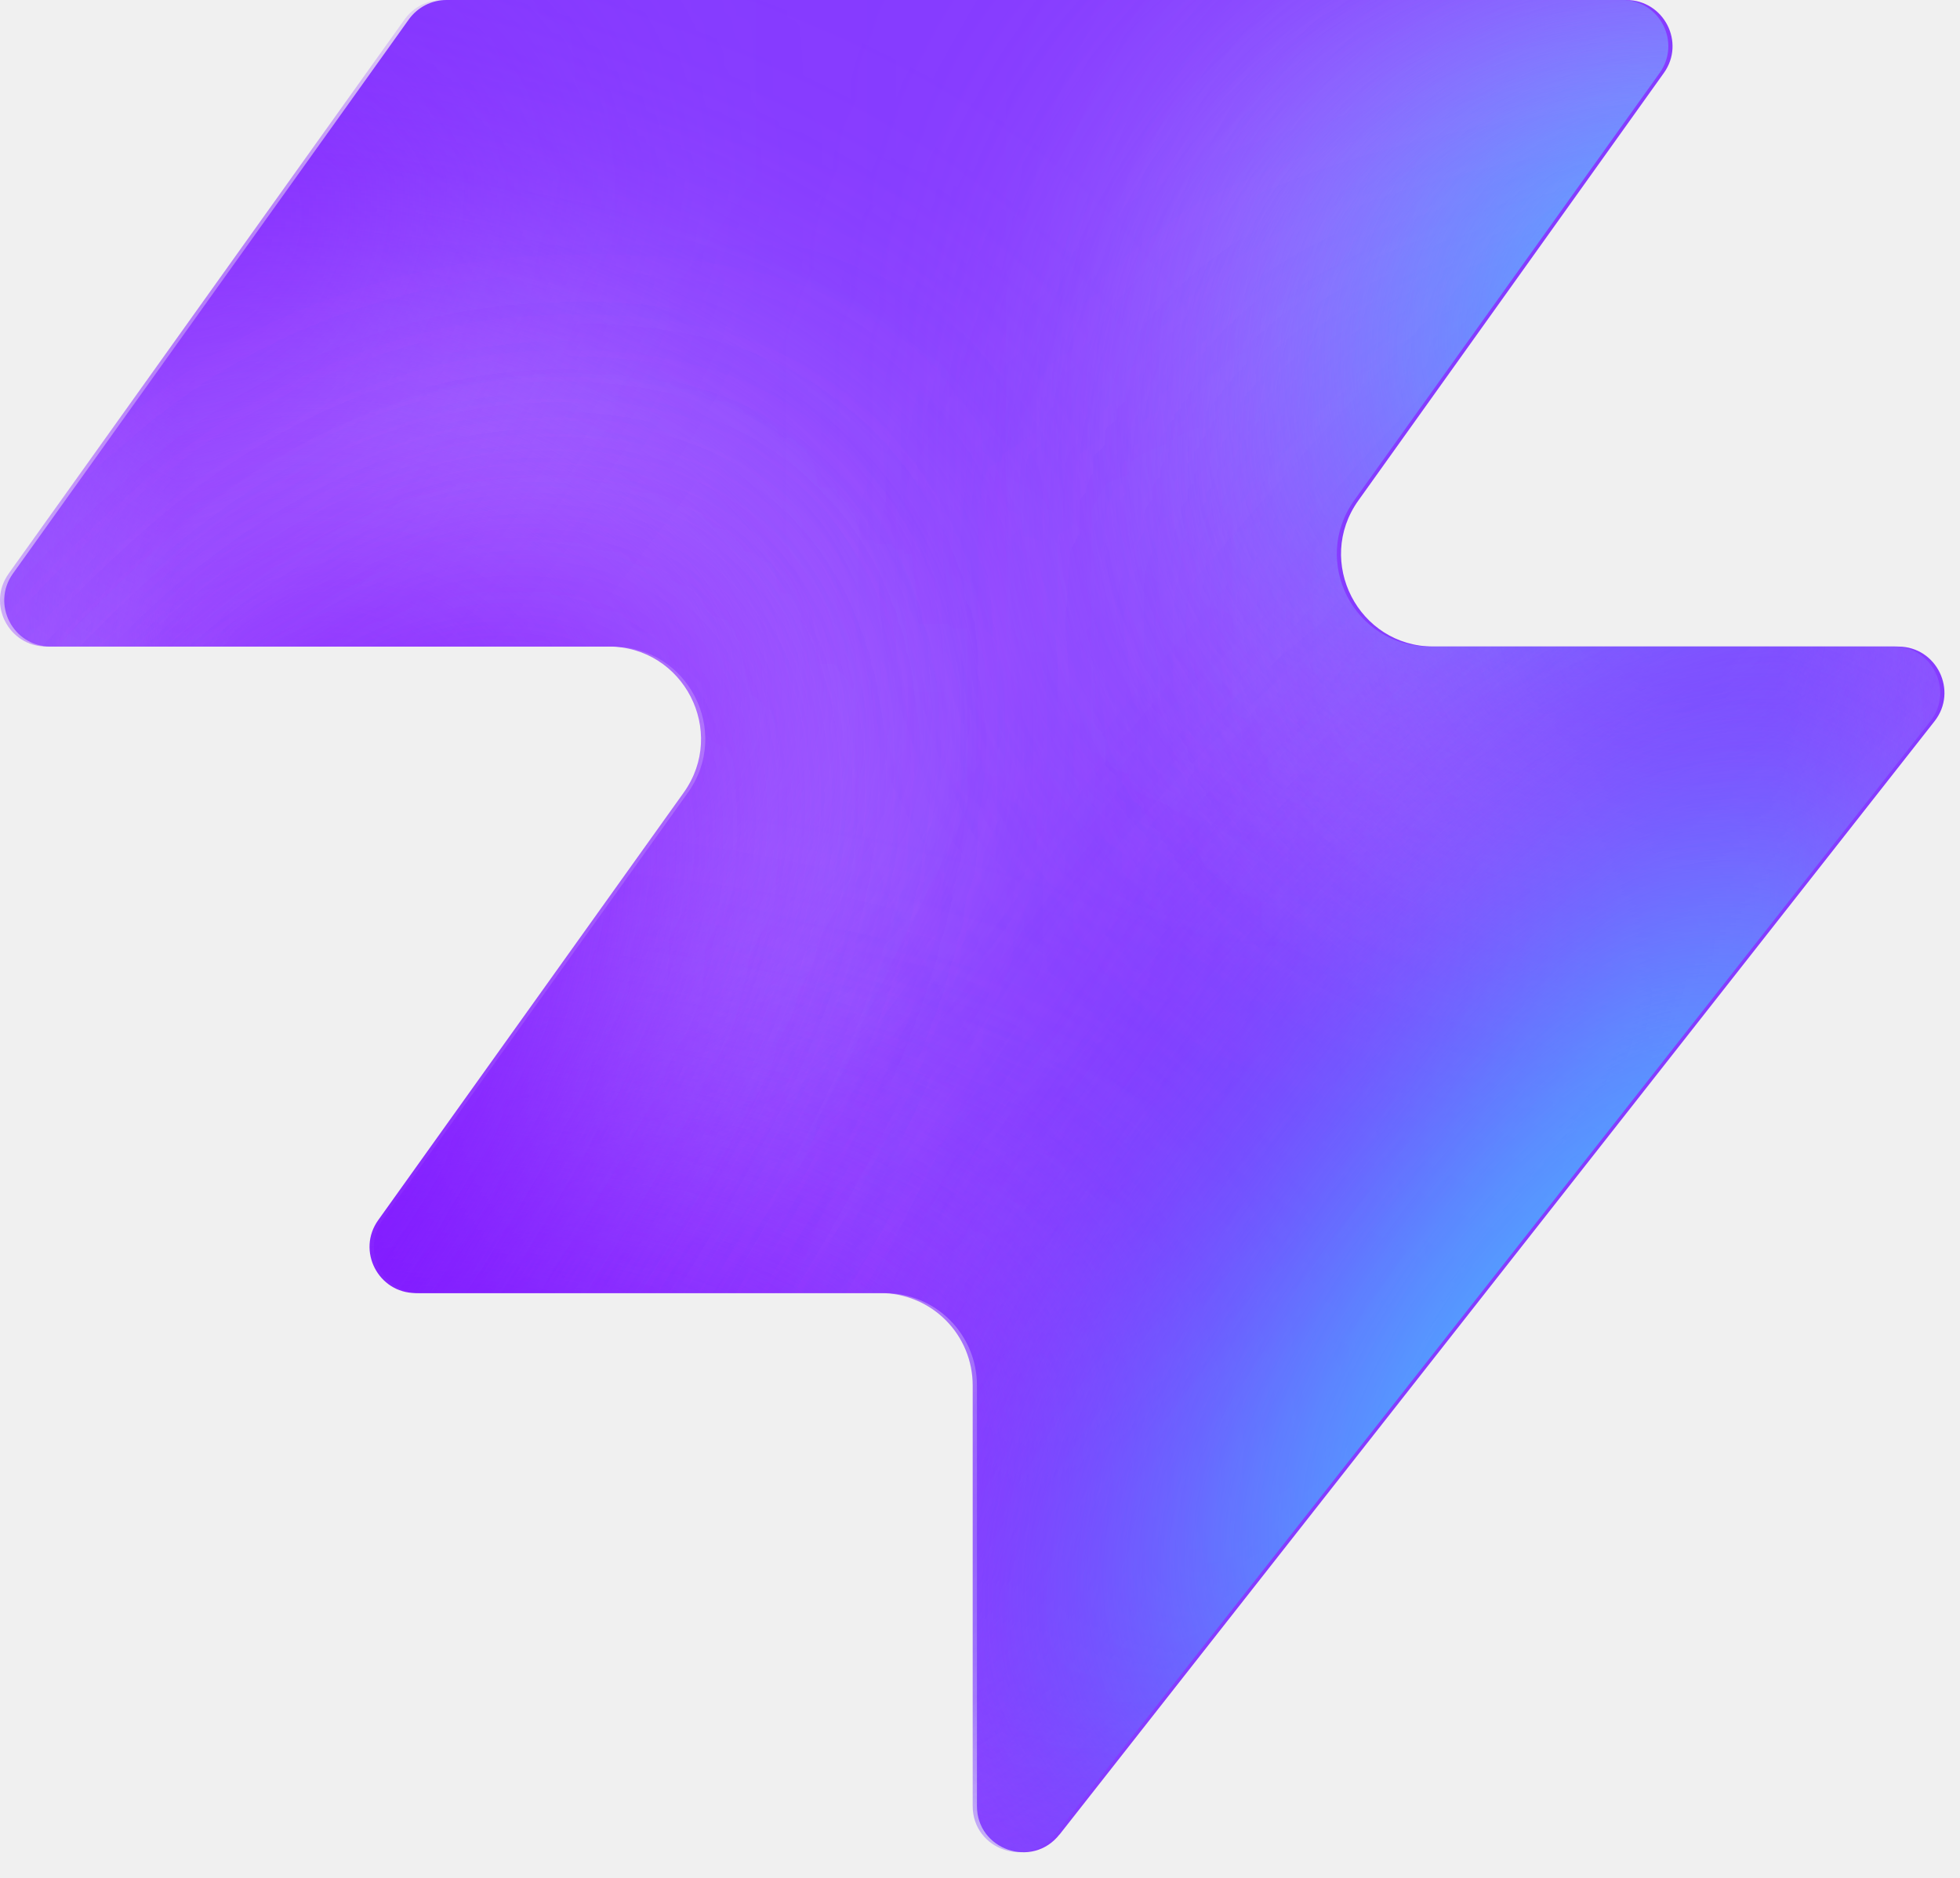
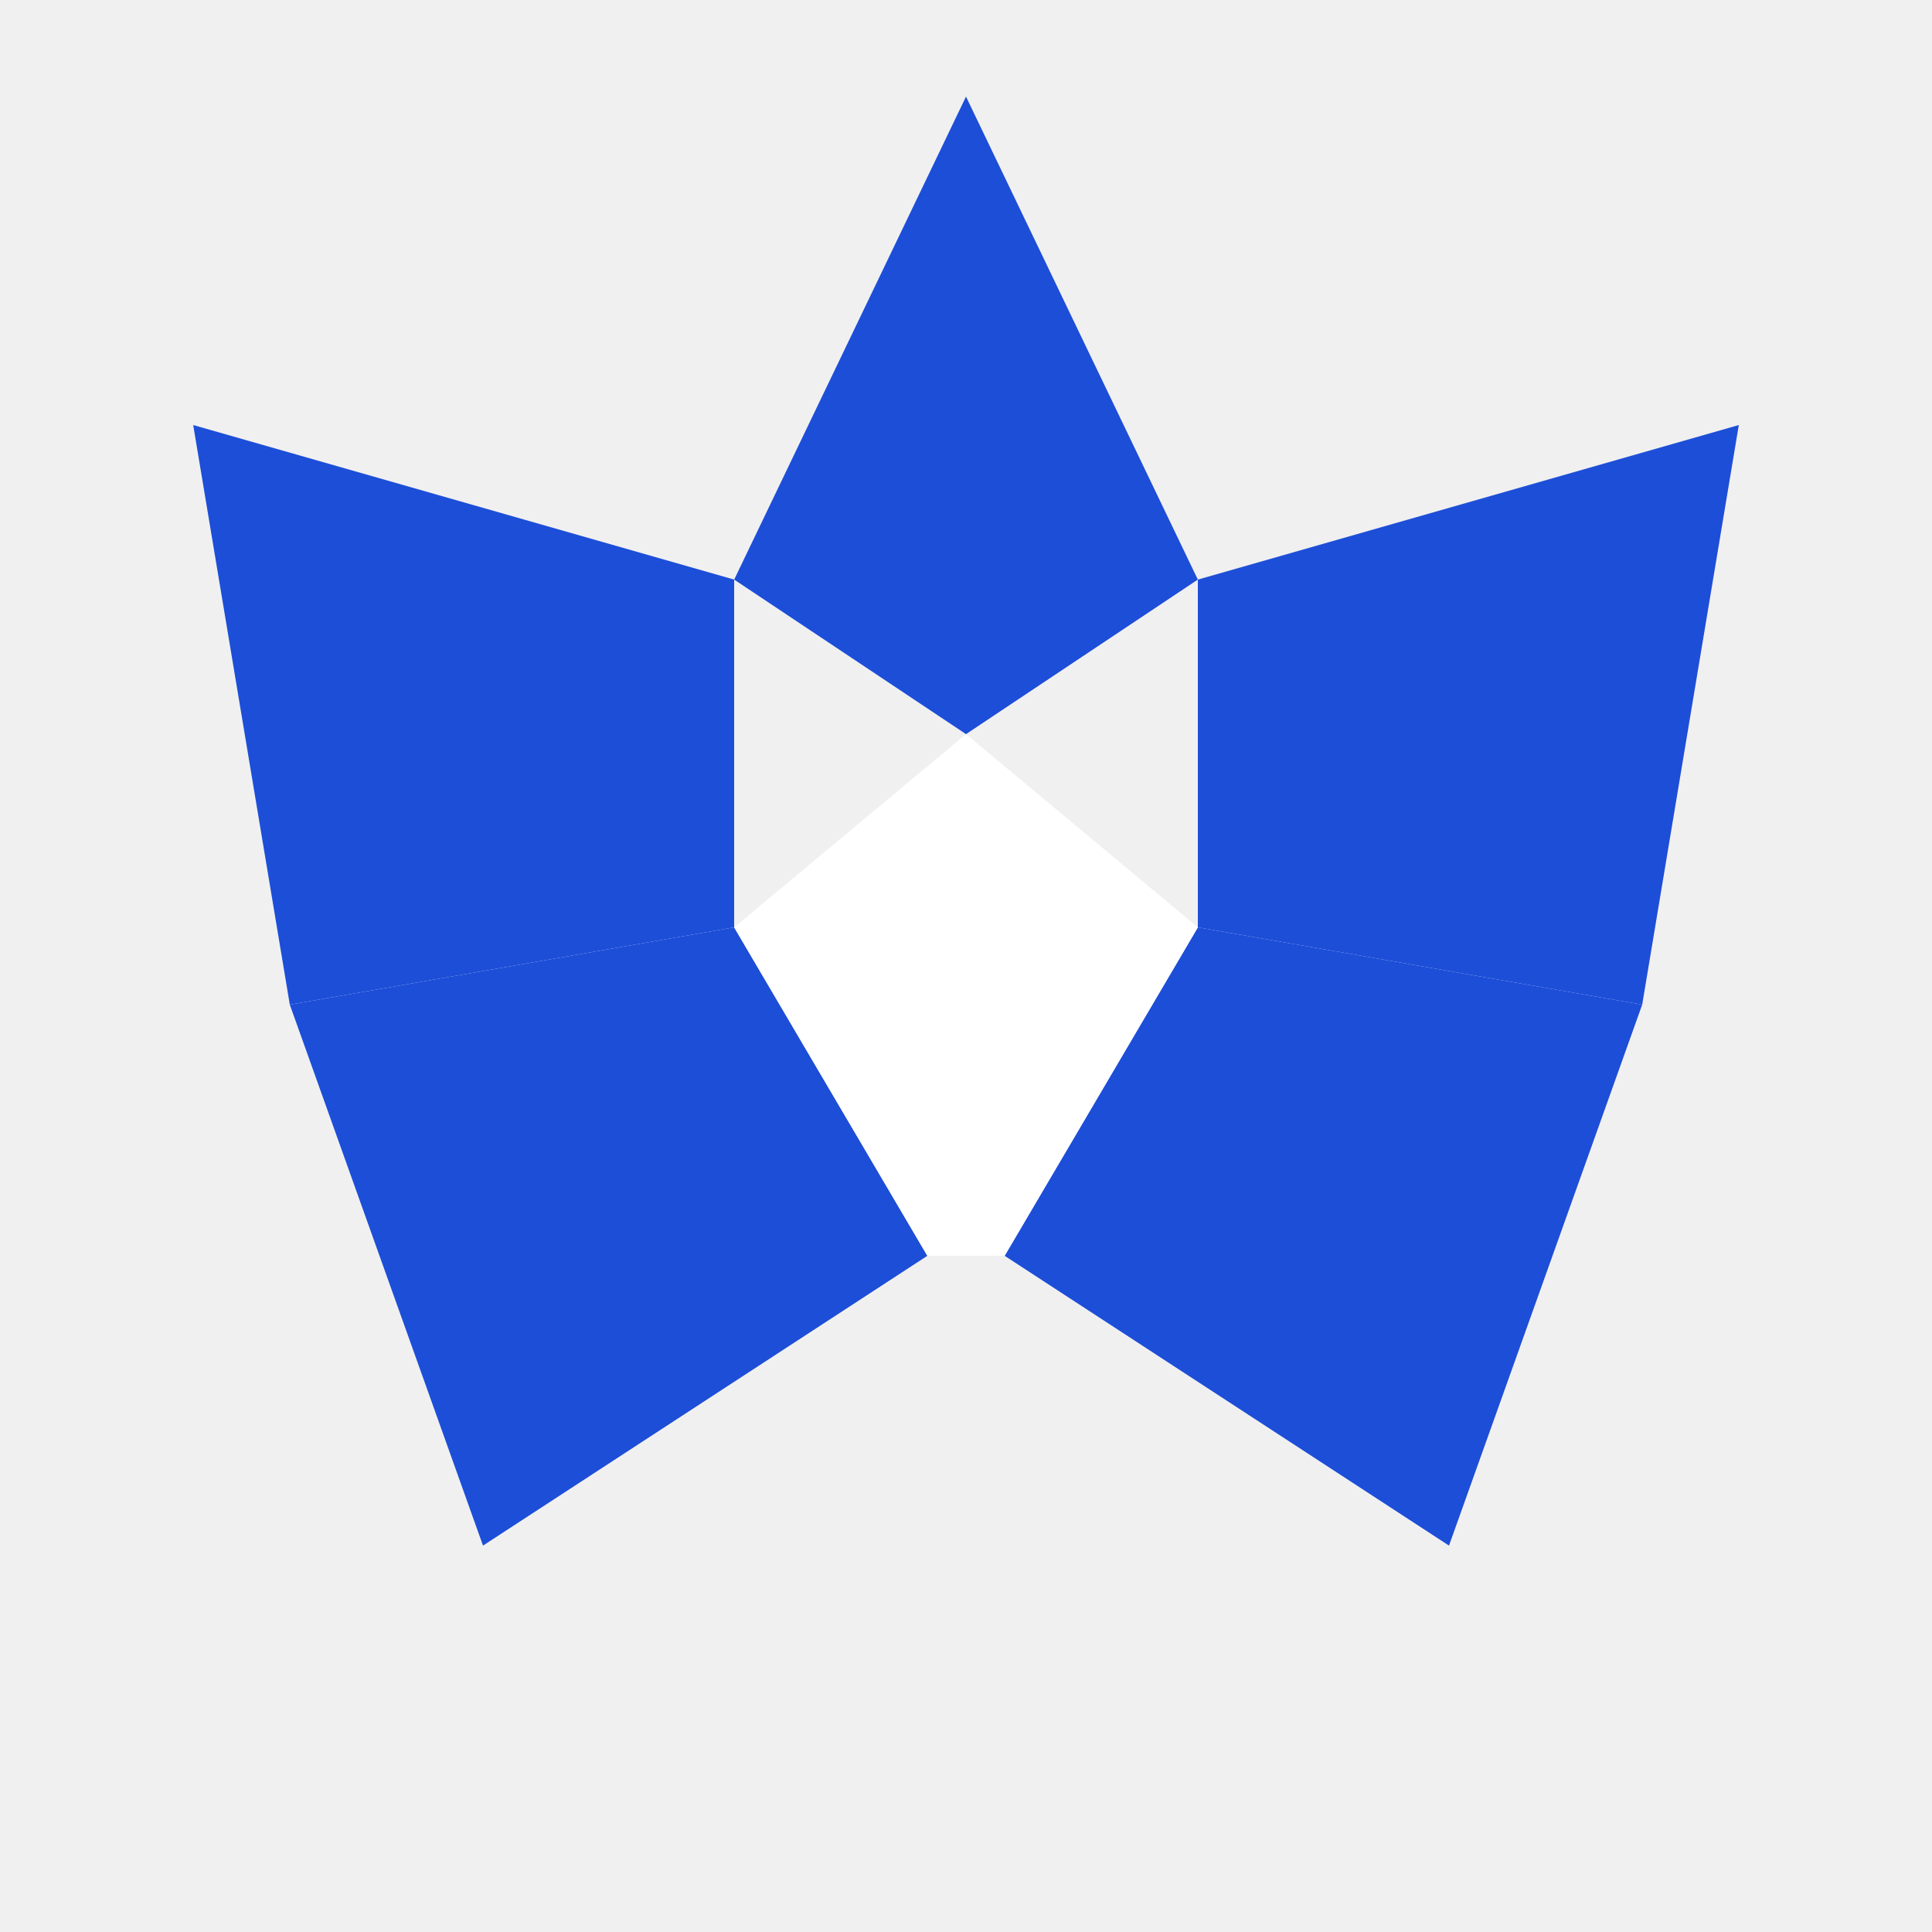
- <svg xmlns="http://www.w3.org/2000/svg" width="48" height="46" fill="none" viewBox="0 0 48 46">
-   <path fill="#863bff" d="M25.946 44.938c-.664.845-2.021.375-2.021-.698V33.937a2.26 2.26 0 0 0-2.262-2.262H10.287c-.92 0-1.456-1.04-.92-1.788l7.48-10.471c1.07-1.497 0-3.578-1.842-3.578H1.237c-.92 0-1.456-1.04-.92-1.788L10.013.474c.214-.297.556-.474.92-.474h28.894c.92 0 1.456 1.04.92 1.788l-7.48 10.471c-1.07 1.498 0 3.579 1.842 3.579h11.377c.943 0 1.473 1.088.89 1.83L25.947 44.94z" style="fill:#863bff;fill:color(display-p3 .525 .23 1);fill-opacity:1" />
-   <mask id="a" width="48" height="46" x="0" y="0" maskUnits="userSpaceOnUse" style="mask-type:alpha">
-     <path fill="#000" d="M25.842 44.938c-.664.844-2.021.375-2.021-.698V33.937a2.26 2.26 0 0 0-2.262-2.262H10.183c-.92 0-1.456-1.04-.92-1.788l7.48-10.471c1.07-1.498 0-3.579-1.842-3.579H1.133c-.92 0-1.456-1.04-.92-1.787L9.91.473c.214-.297.556-.474.92-.474h28.894c.92 0 1.456 1.04.92 1.788l-7.48 10.471c-1.07 1.498 0 3.578 1.842 3.578h11.377c.943 0 1.473 1.088.89 1.832L25.843 44.94z" style="fill:#000;fill-opacity:1" />
-   </mask>
-   <g mask="url(#a)">
-     <g filter="url(#b)">
-       <ellipse cx="5.508" cy="14.704" fill="#ede6ff" rx="5.508" ry="14.704" style="fill:#ede6ff;fill:color(display-p3 .927 .903 1);fill-opacity:1" transform="matrix(.00324 1 1 -.00324 -4.47 31.516)" />
-     </g>
-     <g filter="url(#c)">
-       <ellipse cx="10.399" cy="29.851" fill="#ede6ff" rx="10.399" ry="29.851" style="fill:#ede6ff;fill:color(display-p3 .927 .903 1);fill-opacity:1" transform="matrix(.00324 1 1 -.00324 -39.328 7.883)" />
-     </g>
-     <g filter="url(#d)">
-       <ellipse cx="5.508" cy="30.487" fill="#7e14ff" rx="5.508" ry="30.487" style="fill:#7e14ff;fill:color(display-p3 .492 .077 1);fill-opacity:1" transform="rotate(89.814 -25.913 -14.639)scale(1 -1)" />
-     </g>
-     <g filter="url(#e)">
-       <ellipse cx="5.508" cy="30.599" fill="#7e14ff" rx="5.508" ry="30.599" style="fill:#7e14ff;fill:color(display-p3 .492 .077 1);fill-opacity:1" transform="rotate(89.814 -32.644 -3.334)scale(1 -1)" />
-     </g>
-     <g filter="url(#f)">
-       <ellipse cx="5.508" cy="30.599" fill="#7e14ff" rx="5.508" ry="30.599" style="fill:#7e14ff;fill:color(display-p3 .492 .077 1);fill-opacity:1" transform="matrix(.00324 1 1 -.00324 -34.34 30.47)" />
-     </g>
-     <g filter="url(#g)">
-       <ellipse cx="14.072" cy="22.078" fill="#ede6ff" rx="14.072" ry="22.078" style="fill:#ede6ff;fill:color(display-p3 .927 .903 1);fill-opacity:1" transform="rotate(93.35 24.506 48.493)scale(-1 1)" />
-     </g>
-     <g filter="url(#h)">
-       <ellipse cx="3.47" cy="21.501" fill="#7e14ff" rx="3.47" ry="21.501" style="fill:#7e14ff;fill:color(display-p3 .492 .077 1);fill-opacity:1" transform="rotate(89.009 28.708 47.59)scale(-1 1)" />
-     </g>
-     <g filter="url(#i)">
-       <ellipse cx="3.47" cy="21.501" fill="#7e14ff" rx="3.47" ry="21.501" style="fill:#7e14ff;fill:color(display-p3 .492 .077 1);fill-opacity:1" transform="rotate(89.009 28.708 47.59)scale(-1 1)" />
-     </g>
-     <g filter="url(#j)">
-       <ellipse cx=".387" cy="8.972" fill="#7e14ff" rx="4.407" ry="29.108" style="fill:#7e14ff;fill:color(display-p3 .492 .077 1);fill-opacity:1" transform="rotate(39.51 .387 8.972)" />
-     </g>
-     <g filter="url(#k)">
-       <ellipse cx="47.523" cy="-6.092" fill="#7e14ff" rx="4.407" ry="29.108" style="fill:#7e14ff;fill:color(display-p3 .492 .077 1);fill-opacity:1" transform="rotate(37.892 47.523 -6.092)" />
-     </g>
-     <g filter="url(#l)">
-       <ellipse cx="41.412" cy="6.333" fill="#47bfff" rx="5.971" ry="9.665" style="fill:#47bfff;fill:color(display-p3 .28 .748 1);fill-opacity:1" transform="rotate(37.892 41.412 6.333)" />
-     </g>
-     <g filter="url(#m)">
-       <ellipse cx="-1.879" cy="38.332" fill="#7e14ff" rx="4.407" ry="29.108" style="fill:#7e14ff;fill:color(display-p3 .492 .077 1);fill-opacity:1" transform="rotate(37.892 -1.88 38.332)" />
-     </g>
-     <g filter="url(#n)">
-       <ellipse cx="-1.879" cy="38.332" fill="#7e14ff" rx="4.407" ry="29.108" style="fill:#7e14ff;fill:color(display-p3 .492 .077 1);fill-opacity:1" transform="rotate(37.892 -1.88 38.332)" />
-     </g>
-     <g filter="url(#o)">
-       <ellipse cx="35.651" cy="29.907" fill="#7e14ff" rx="4.407" ry="29.108" style="fill:#7e14ff;fill:color(display-p3 .492 .077 1);fill-opacity:1" transform="rotate(37.892 35.651 29.907)" />
-     </g>
-     <g filter="url(#p)">
-       <ellipse cx="38.418" cy="32.4" fill="#47bfff" rx="5.971" ry="15.297" style="fill:#47bfff;fill:color(display-p3 .28 .748 1);fill-opacity:1" transform="rotate(37.892 38.418 32.4)" />
-     </g>
-   </g>
-   <defs>
-     <filter id="b" width="60.045" height="41.654" x="-19.77" y="16.149" color-interpolation-filters="sRGB" filterUnits="userSpaceOnUse">
-       <feFlood flood-opacity="0" result="BackgroundImageFix" />
-       <feBlend in="SourceGraphic" in2="BackgroundImageFix" result="shape" />
-       <feGaussianBlur result="effect1_foregroundBlur_2002_17158" stdDeviation="7.659" />
-     </filter>
-     <filter id="c" width="90.34" height="51.437" x="-54.613" y="-7.533" color-interpolation-filters="sRGB" filterUnits="userSpaceOnUse">
-       <feFlood flood-opacity="0" result="BackgroundImageFix" />
-       <feBlend in="SourceGraphic" in2="BackgroundImageFix" result="shape" />
-       <feGaussianBlur result="effect1_foregroundBlur_2002_17158" stdDeviation="7.659" />
-     </filter>
-     <filter id="d" width="79.355" height="29.4" x="-49.64" y="2.03" color-interpolation-filters="sRGB" filterUnits="userSpaceOnUse">
-       <feFlood flood-opacity="0" result="BackgroundImageFix" />
-       <feBlend in="SourceGraphic" in2="BackgroundImageFix" result="shape" />
-       <feGaussianBlur result="effect1_foregroundBlur_2002_17158" stdDeviation="4.596" />
-     </filter>
-     <filter id="e" width="79.579" height="29.4" x="-45.045" y="20.029" color-interpolation-filters="sRGB" filterUnits="userSpaceOnUse">
-       <feFlood flood-opacity="0" result="BackgroundImageFix" />
-       <feBlend in="SourceGraphic" in2="BackgroundImageFix" result="shape" />
-       <feGaussianBlur result="effect1_foregroundBlur_2002_17158" stdDeviation="4.596" />
-     </filter>
-     <filter id="f" width="79.579" height="29.4" x="-43.513" y="21.178" color-interpolation-filters="sRGB" filterUnits="userSpaceOnUse">
-       <feFlood flood-opacity="0" result="BackgroundImageFix" />
-       <feBlend in="SourceGraphic" in2="BackgroundImageFix" result="shape" />
-       <feGaussianBlur result="effect1_foregroundBlur_2002_17158" stdDeviation="4.596" />
-     </filter>
-     <filter id="g" width="74.749" height="58.852" x="15.756" y="-17.901" color-interpolation-filters="sRGB" filterUnits="userSpaceOnUse">
-       <feFlood flood-opacity="0" result="BackgroundImageFix" />
-       <feBlend in="SourceGraphic" in2="BackgroundImageFix" result="shape" />
-       <feGaussianBlur result="effect1_foregroundBlur_2002_17158" stdDeviation="7.659" />
-     </filter>
-     <filter id="h" width="61.377" height="25.362" x="23.548" y="2.284" color-interpolation-filters="sRGB" filterUnits="userSpaceOnUse">
-       <feFlood flood-opacity="0" result="BackgroundImageFix" />
-       <feBlend in="SourceGraphic" in2="BackgroundImageFix" result="shape" />
-       <feGaussianBlur result="effect1_foregroundBlur_2002_17158" stdDeviation="4.596" />
-     </filter>
-     <filter id="i" width="61.377" height="25.362" x="23.548" y="2.284" color-interpolation-filters="sRGB" filterUnits="userSpaceOnUse">
-       <feFlood flood-opacity="0" result="BackgroundImageFix" />
-       <feBlend in="SourceGraphic" in2="BackgroundImageFix" result="shape" />
-       <feGaussianBlur result="effect1_foregroundBlur_2002_17158" stdDeviation="4.596" />
-     </filter>
-     <filter id="j" width="56.045" height="63.649" x="-27.636" y="-22.853" color-interpolation-filters="sRGB" filterUnits="userSpaceOnUse">
-       <feFlood flood-opacity="0" result="BackgroundImageFix" />
-       <feBlend in="SourceGraphic" in2="BackgroundImageFix" result="shape" />
-       <feGaussianBlur result="effect1_foregroundBlur_2002_17158" stdDeviation="4.596" />
-     </filter>
-     <filter id="k" width="54.814" height="64.646" x="20.116" y="-38.415" color-interpolation-filters="sRGB" filterUnits="userSpaceOnUse">
-       <feFlood flood-opacity="0" result="BackgroundImageFix" />
-       <feBlend in="SourceGraphic" in2="BackgroundImageFix" result="shape" />
-       <feGaussianBlur result="effect1_foregroundBlur_2002_17158" stdDeviation="4.596" />
-     </filter>
-     <filter id="l" width="33.541" height="35.313" x="24.641" y="-11.323" color-interpolation-filters="sRGB" filterUnits="userSpaceOnUse">
-       <feFlood flood-opacity="0" result="BackgroundImageFix" />
-       <feBlend in="SourceGraphic" in2="BackgroundImageFix" result="shape" />
-       <feGaussianBlur result="effect1_foregroundBlur_2002_17158" stdDeviation="4.596" />
-     </filter>
-     <filter id="m" width="54.814" height="64.646" x="-29.286" y="6.009" color-interpolation-filters="sRGB" filterUnits="userSpaceOnUse">
-       <feFlood flood-opacity="0" result="BackgroundImageFix" />
-       <feBlend in="SourceGraphic" in2="BackgroundImageFix" result="shape" />
-       <feGaussianBlur result="effect1_foregroundBlur_2002_17158" stdDeviation="4.596" />
-     </filter>
-     <filter id="n" width="54.814" height="64.646" x="-29.286" y="6.009" color-interpolation-filters="sRGB" filterUnits="userSpaceOnUse">
-       <feFlood flood-opacity="0" result="BackgroundImageFix" />
-       <feBlend in="SourceGraphic" in2="BackgroundImageFix" result="shape" />
-       <feGaussianBlur result="effect1_foregroundBlur_2002_17158" stdDeviation="4.596" />
-     </filter>
-     <filter id="o" width="54.814" height="64.646" x="8.244" y="-2.416" color-interpolation-filters="sRGB" filterUnits="userSpaceOnUse">
-       <feFlood flood-opacity="0" result="BackgroundImageFix" />
-       <feBlend in="SourceGraphic" in2="BackgroundImageFix" result="shape" />
-       <feGaussianBlur result="effect1_foregroundBlur_2002_17158" stdDeviation="4.596" />
-     </filter>
-     <filter id="p" width="39.409" height="43.623" x="18.713" y="10.588" color-interpolation-filters="sRGB" filterUnits="userSpaceOnUse">
-       <feFlood flood-opacity="0" result="BackgroundImageFix" />
-       <feBlend in="SourceGraphic" in2="BackgroundImageFix" result="shape" />
-       <feGaussianBlur result="effect1_foregroundBlur_2002_17158" stdDeviation="4.596" />
-     </filter>
-   </defs>
+ <svg xmlns="http://www.w3.org/2000/svg" viewBox="0 0 100 100" fill="none">
+   <path d="M50 5 L62 30 L50 38 L38 30 Z" fill="#1d4ed8" />
+   <path d="M62 30 L90 22 L85 52 L62 48 Z" fill="#1d4ed8" />
+   <path d="M85 52 L75 80 L52 65 L62 48 Z" fill="#1d4ed8" />
+   <path d="M48 65 L25 80 L15 52 L38 48 Z" fill="#1d4ed8" />
+   <path d="M10 22 L38 30 L38 48 L15 52 Z" fill="#1d4ed8" />
+   <path d="M50 38 L62 48 L52 65 L48 65 L38 48 Z" fill="white" />
</svg>
